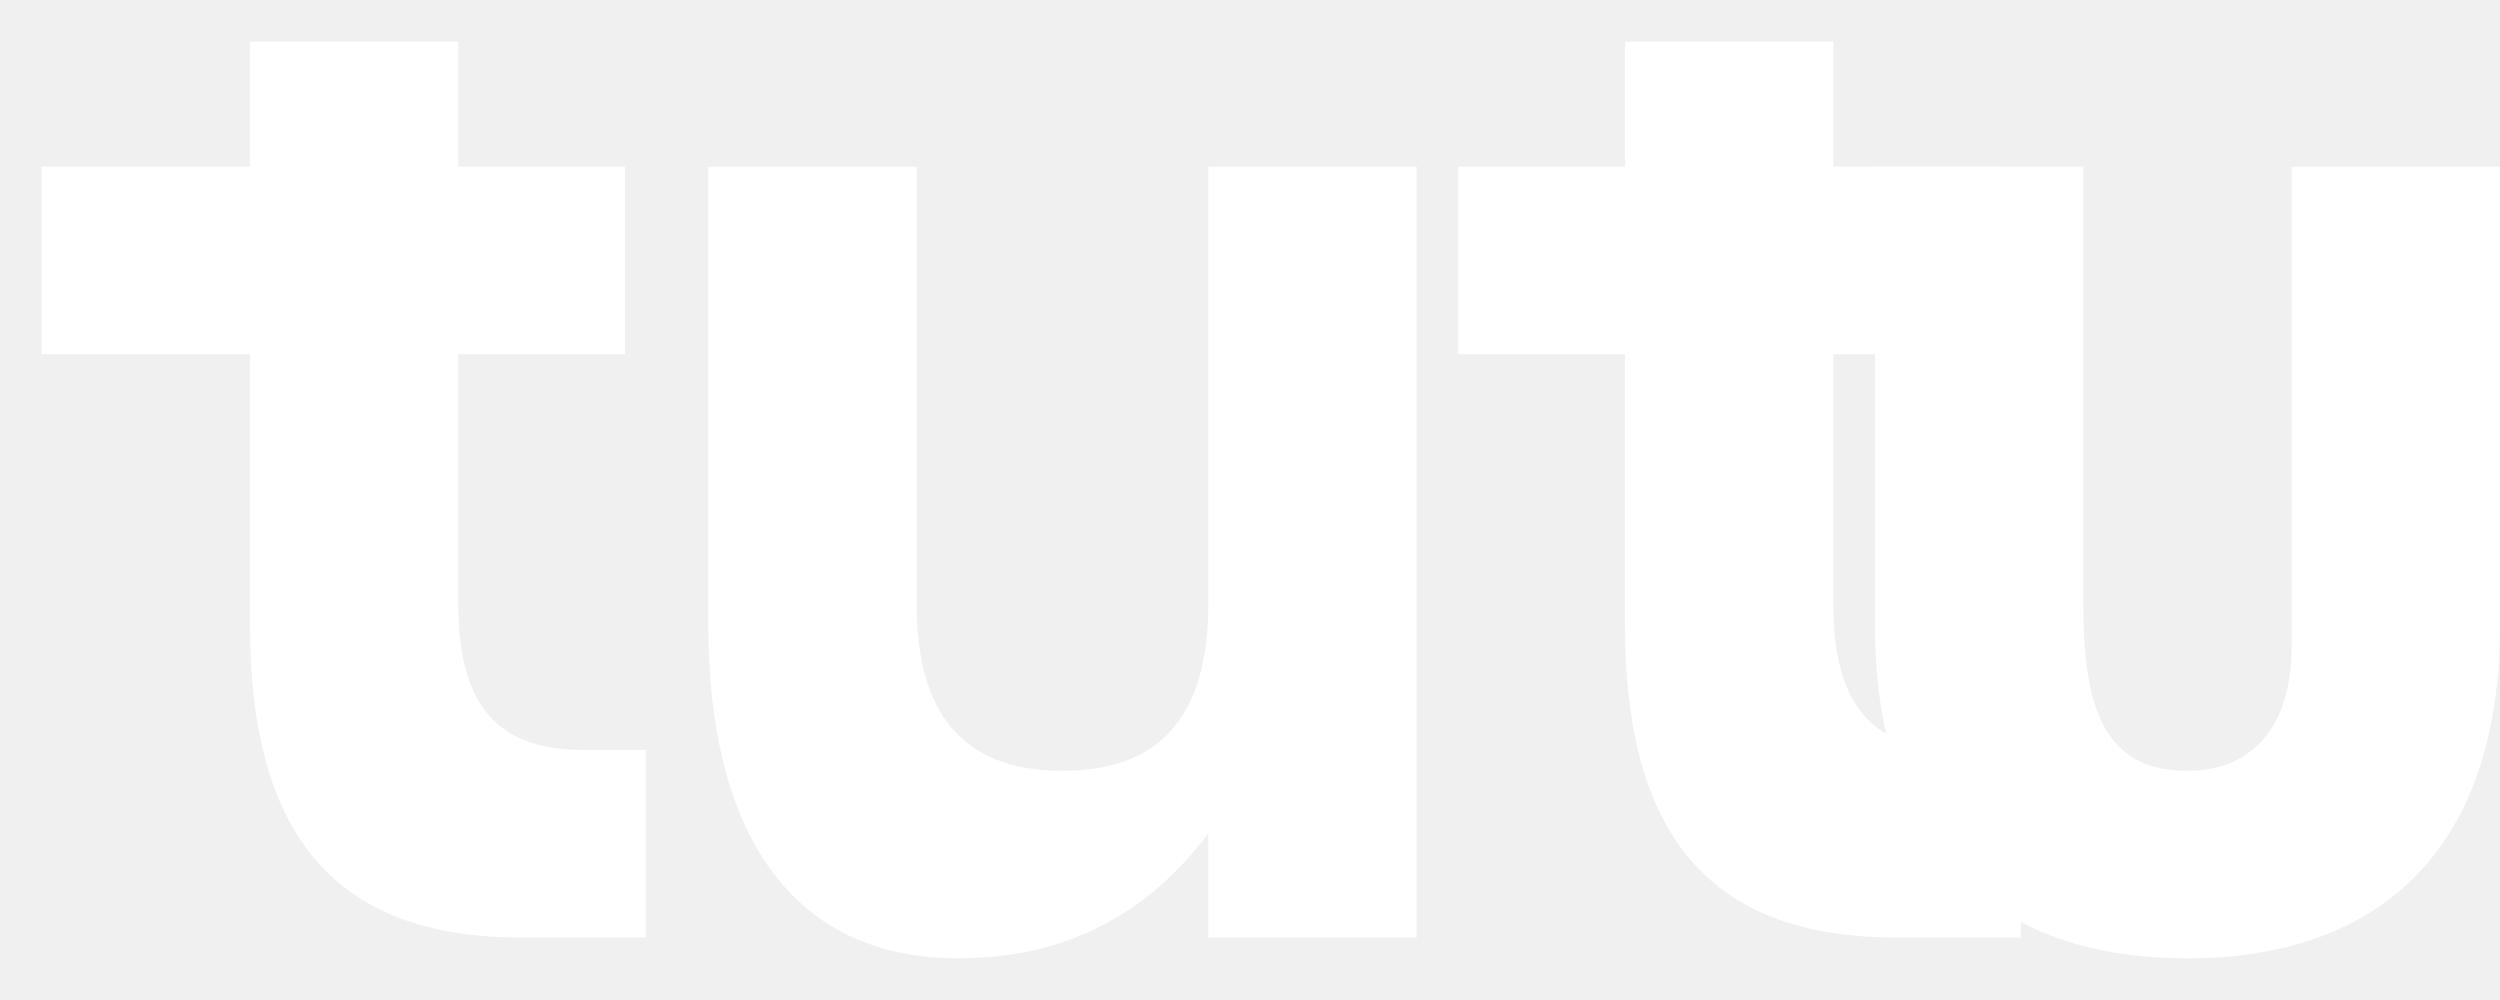
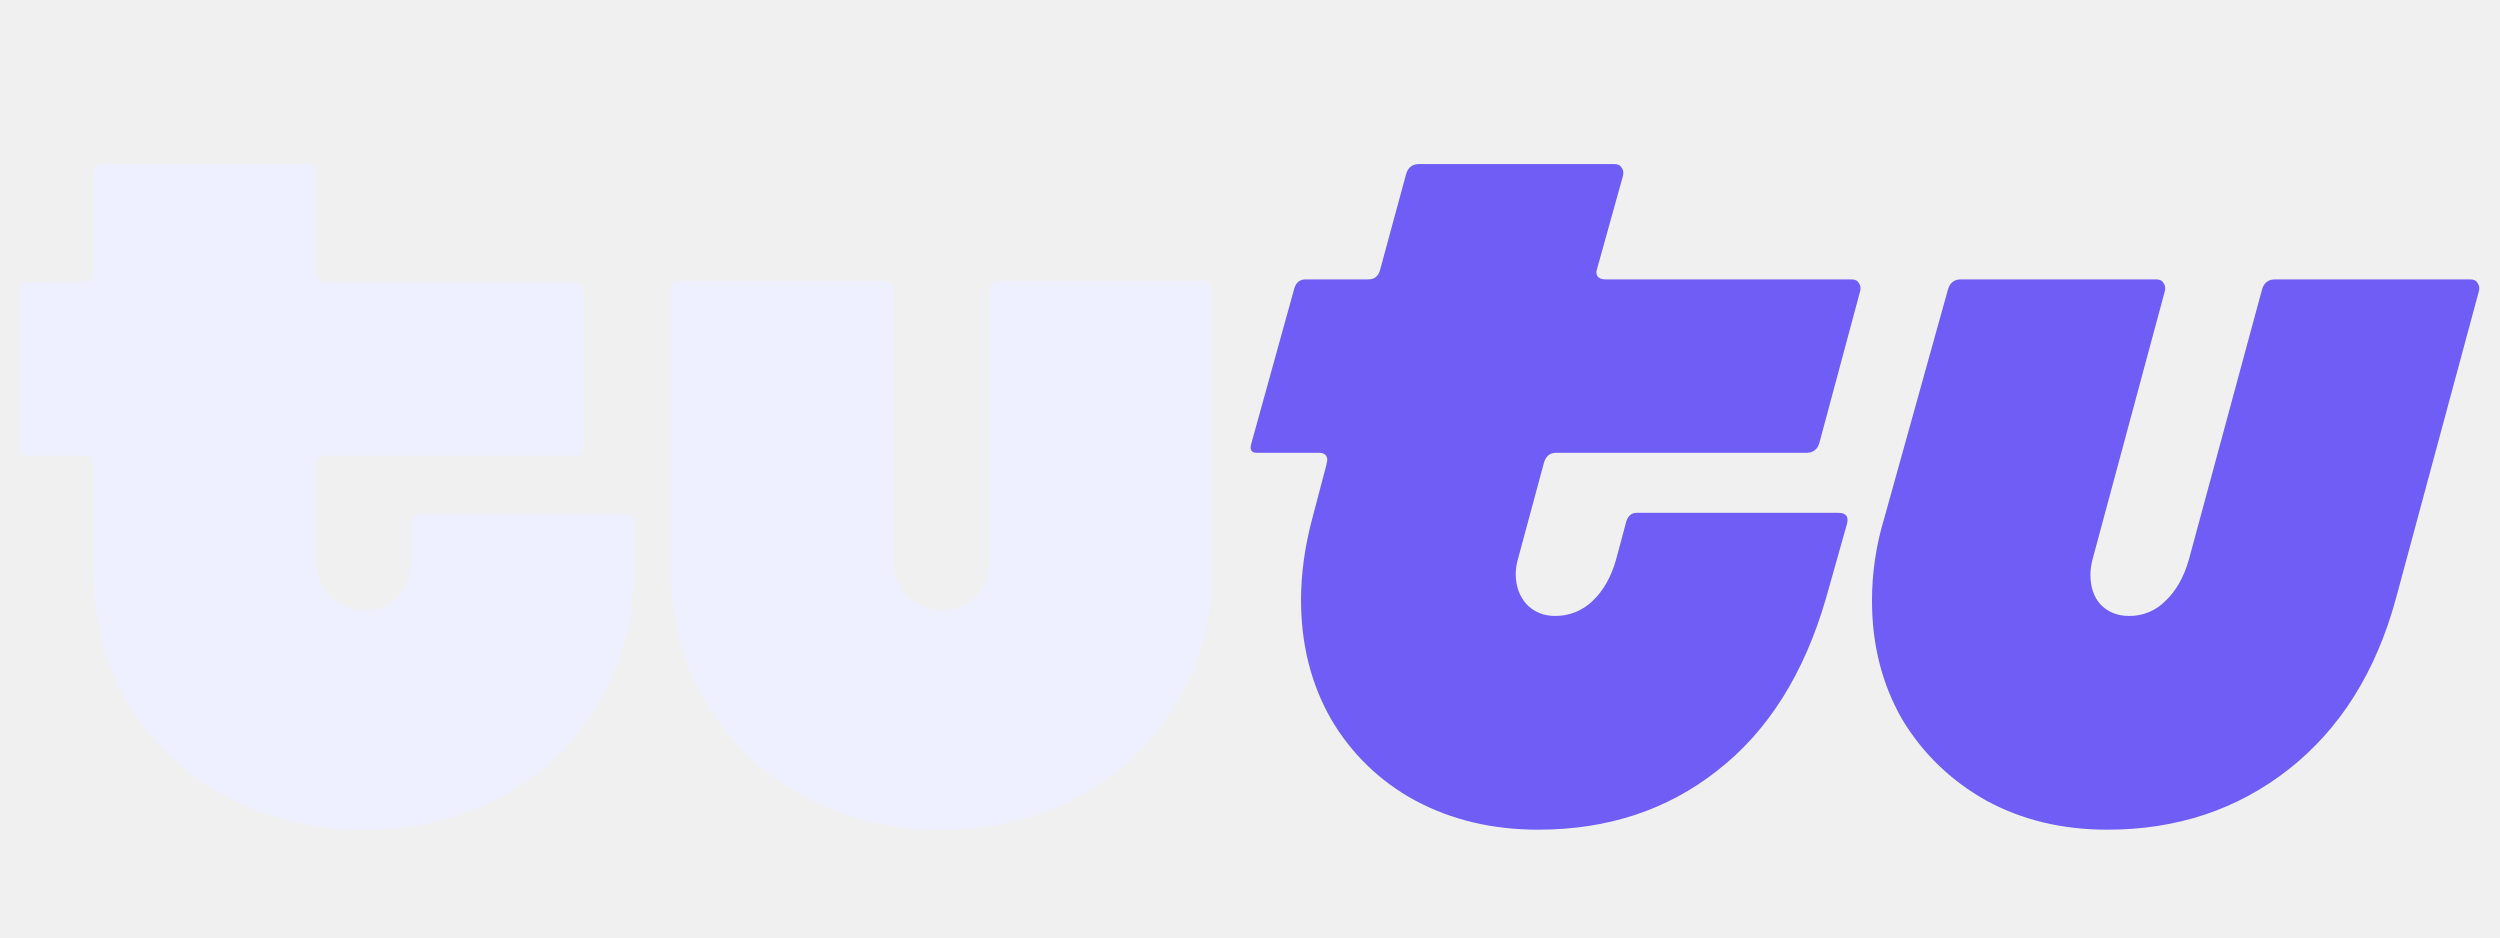
- <svg xmlns="http://www.w3.org/2000/svg" viewBox="0 0 120 48" role="img" aria-label="tutu">
-   <g fill="#fff">
-     <path d="M2 8h10V2h10v6h8v9h-8v12c0 5 2 7 6 7h3v9h-6c-9 0-13-5-13-15V17H2V8Z" />
-     <path d="M34 8h10v21c0 5 2 8 7 8 5 0 7-3 7-8V8h10v37H58v-5c-3 4-7 6-12 6-8 0-12-6-12-16V8Z" />
-     <path d="M70 8h8V2h10v6h8v9h-8v12c0 5 2 7 6 7h3v9h-6c-9 0-13-5-13-15V17h-8V8Z" />
-     <path d="M98 8h10v21c0 5 1 8 5 8 3 0 5-2 5-6V8h10v22c0 11-6 16-15 16-10 0-15-6-15-16V8Z" transform="translate(-8)" />
-   </g>
+ <svg xmlns="http://www.w3.org/2000/svg" viewBox="0 0 128 48" role="img" aria-labelledby="tutu-logo-title">
+   <path fill="#eff0ff" d="M11.54 40.752c2.112 1.152 4.48 1.728 7.104 1.728 2.624 0 4.976-.576 7.056-1.728 2.112-1.152 3.76-2.736 4.944-4.752 1.216-2.048 1.824-4.368 1.824-6.96v-2.256a.46.46 0 0 0-.144-.336.46.46 0 0 0-.336-.144H21.572a.46.46 0 0 0-.336.144.46.46 0 0 0-.144.336v1.824c0 .832-.24 1.488-.72 1.968-.448.448-1.024.672-1.728.672a2.444 2.444 0 0 1-1.728-.672c-.48-.48-.72-1.136-.72-1.968v-4.8a.46.46 0 0 1 .144-.336.46.46 0 0 1 .336-.144h12.768a.46.46 0 0 0 .336-.144.46.46 0 0 0 .144-.336v-7.92a.46.46 0 0 0-.144-.336.46.46 0 0 0-.336-.144H16.676a.46.46 0 0 1-.336-.144.46.46 0 0 1-.144-.336V8.88a.46.46 0 0 0-.144-.336.46.46 0 0 0-.336-.144H5.252a.46.46 0 0 0-.336.144.46.46 0 0 0-.144.336v5.088a.46.46 0 0 1-.144.336.46.46 0 0 1-.336.144H1.46a.46.46 0 0 0-.336.144.46.46 0 0 0-.144.336v7.92c0 .128.048.24.144.336a.46.46 0 0 0 .336.144h2.832a.46.46 0 0 1 .336.144.46.46 0 0 1 .144.336v5.232c0 2.592.592 4.912 1.776 6.96 1.216 2.016 2.88 3.6 4.992 4.752Zm29.616 0c2.112 1.152 4.464 1.728 7.056 1.728 2.592 0 4.944-.576 7.056-1.728 2.112-1.152 3.776-2.752 4.992-4.8 1.216-2.048 1.824-4.352 1.824-6.912V14.88a.46.46 0 0 0-.144-.336.46.46 0 0 0-.336-.144H51.14a.46.46 0 0 0-.336.144.46.46 0 0 0-.144.336v13.728c0 .832-.24 1.488-.72 1.968a2.444 2.444 0 0 1-1.728.672 2.444 2.444 0 0 1-1.728-.672c-.48-.48-.72-1.136-.72-1.968V14.88a.46.46 0 0 0-.144-.336.46.46 0 0 0-.336-.144H34.82a.46.46 0 0 0-.336.144.46.46 0 0 0-.144.336v14.16c0 2.56.608 4.864 1.824 6.912 1.216 2.048 2.88 3.648 4.992 4.8Z" />
+   <path fill="#6f5df6" d="M72.47 40.992c1.855.992 3.951 1.488 6.287 1.488 3.552 0 6.608-1.008 9.168-3.024 2.592-2.016 4.448-4.96 5.568-8.832l1.056-3.744c.128-.416-.016-.624-.432-.624h-10.32c-.256 0-.432.144-.528.432l-.528 1.968c-.256.896-.656 1.6-1.2 2.112a2.71 2.71 0 0 1-1.92.768c-.576 0-1.056-.192-1.44-.576-.384-.416-.576-.944-.576-1.584 0-.256.048-.544.144-.864l1.296-4.8c.096-.352.304-.528.624-.528h12.816c.352 0 .576-.176.672-.528l2.064-7.68c.064-.192.048-.352-.048-.48-.064-.128-.192-.192-.384-.192H82.213c-.32 0-.48-.128-.48-.384l.048-.192 1.296-4.656c.064-.192.048-.352-.048-.48-.064-.128-.192-.192-.384-.192h-9.984c-.352 0-.576.176-.672.528l-1.344 4.944c-.096.288-.288.432-.576.432h-3.216c-.288 0-.48.144-.576.432l-2.208 7.968c-.096.32 0 .48.288.48h3.168c.288 0 .432.128.432.384l-.048.24-.72 2.736c-.384 1.44-.576 2.832-.576 4.176 0 2.272.512 4.304 1.536 6.096a11.06 11.06 0 0 0 4.32 4.176Zm29.231 0c1.824.992 3.888 1.488 6.192 1.488 3.552 0 6.64-1.024 9.264-3.072 2.656-2.08 4.496-5.008 5.52-8.784l4.224-15.648c.064-.192.048-.352-.048-.48-.064-.128-.192-.192-.384-.192h-9.984c-.352 0-.576.176-.672.528l-3.744 13.824c-.256.896-.656 1.6-1.2 2.112a2.547 2.547 0 0 1-1.872.768c-.576 0-1.056-.192-1.44-.576-.352-.384-.528-.896-.528-1.536 0-.288.048-.592.144-.912l3.648-13.536c.064-.192.048-.352-.048-.48-.064-.128-.192-.192-.384-.192h-9.984c-.352 0-.576.176-.672.528L96.47 26.544a14.518 14.518 0 0 0-.624 4.224c0 2.24.512 4.256 1.536 6.048 1.056 1.76 2.496 3.152 4.32 4.176Z" />
</svg>
